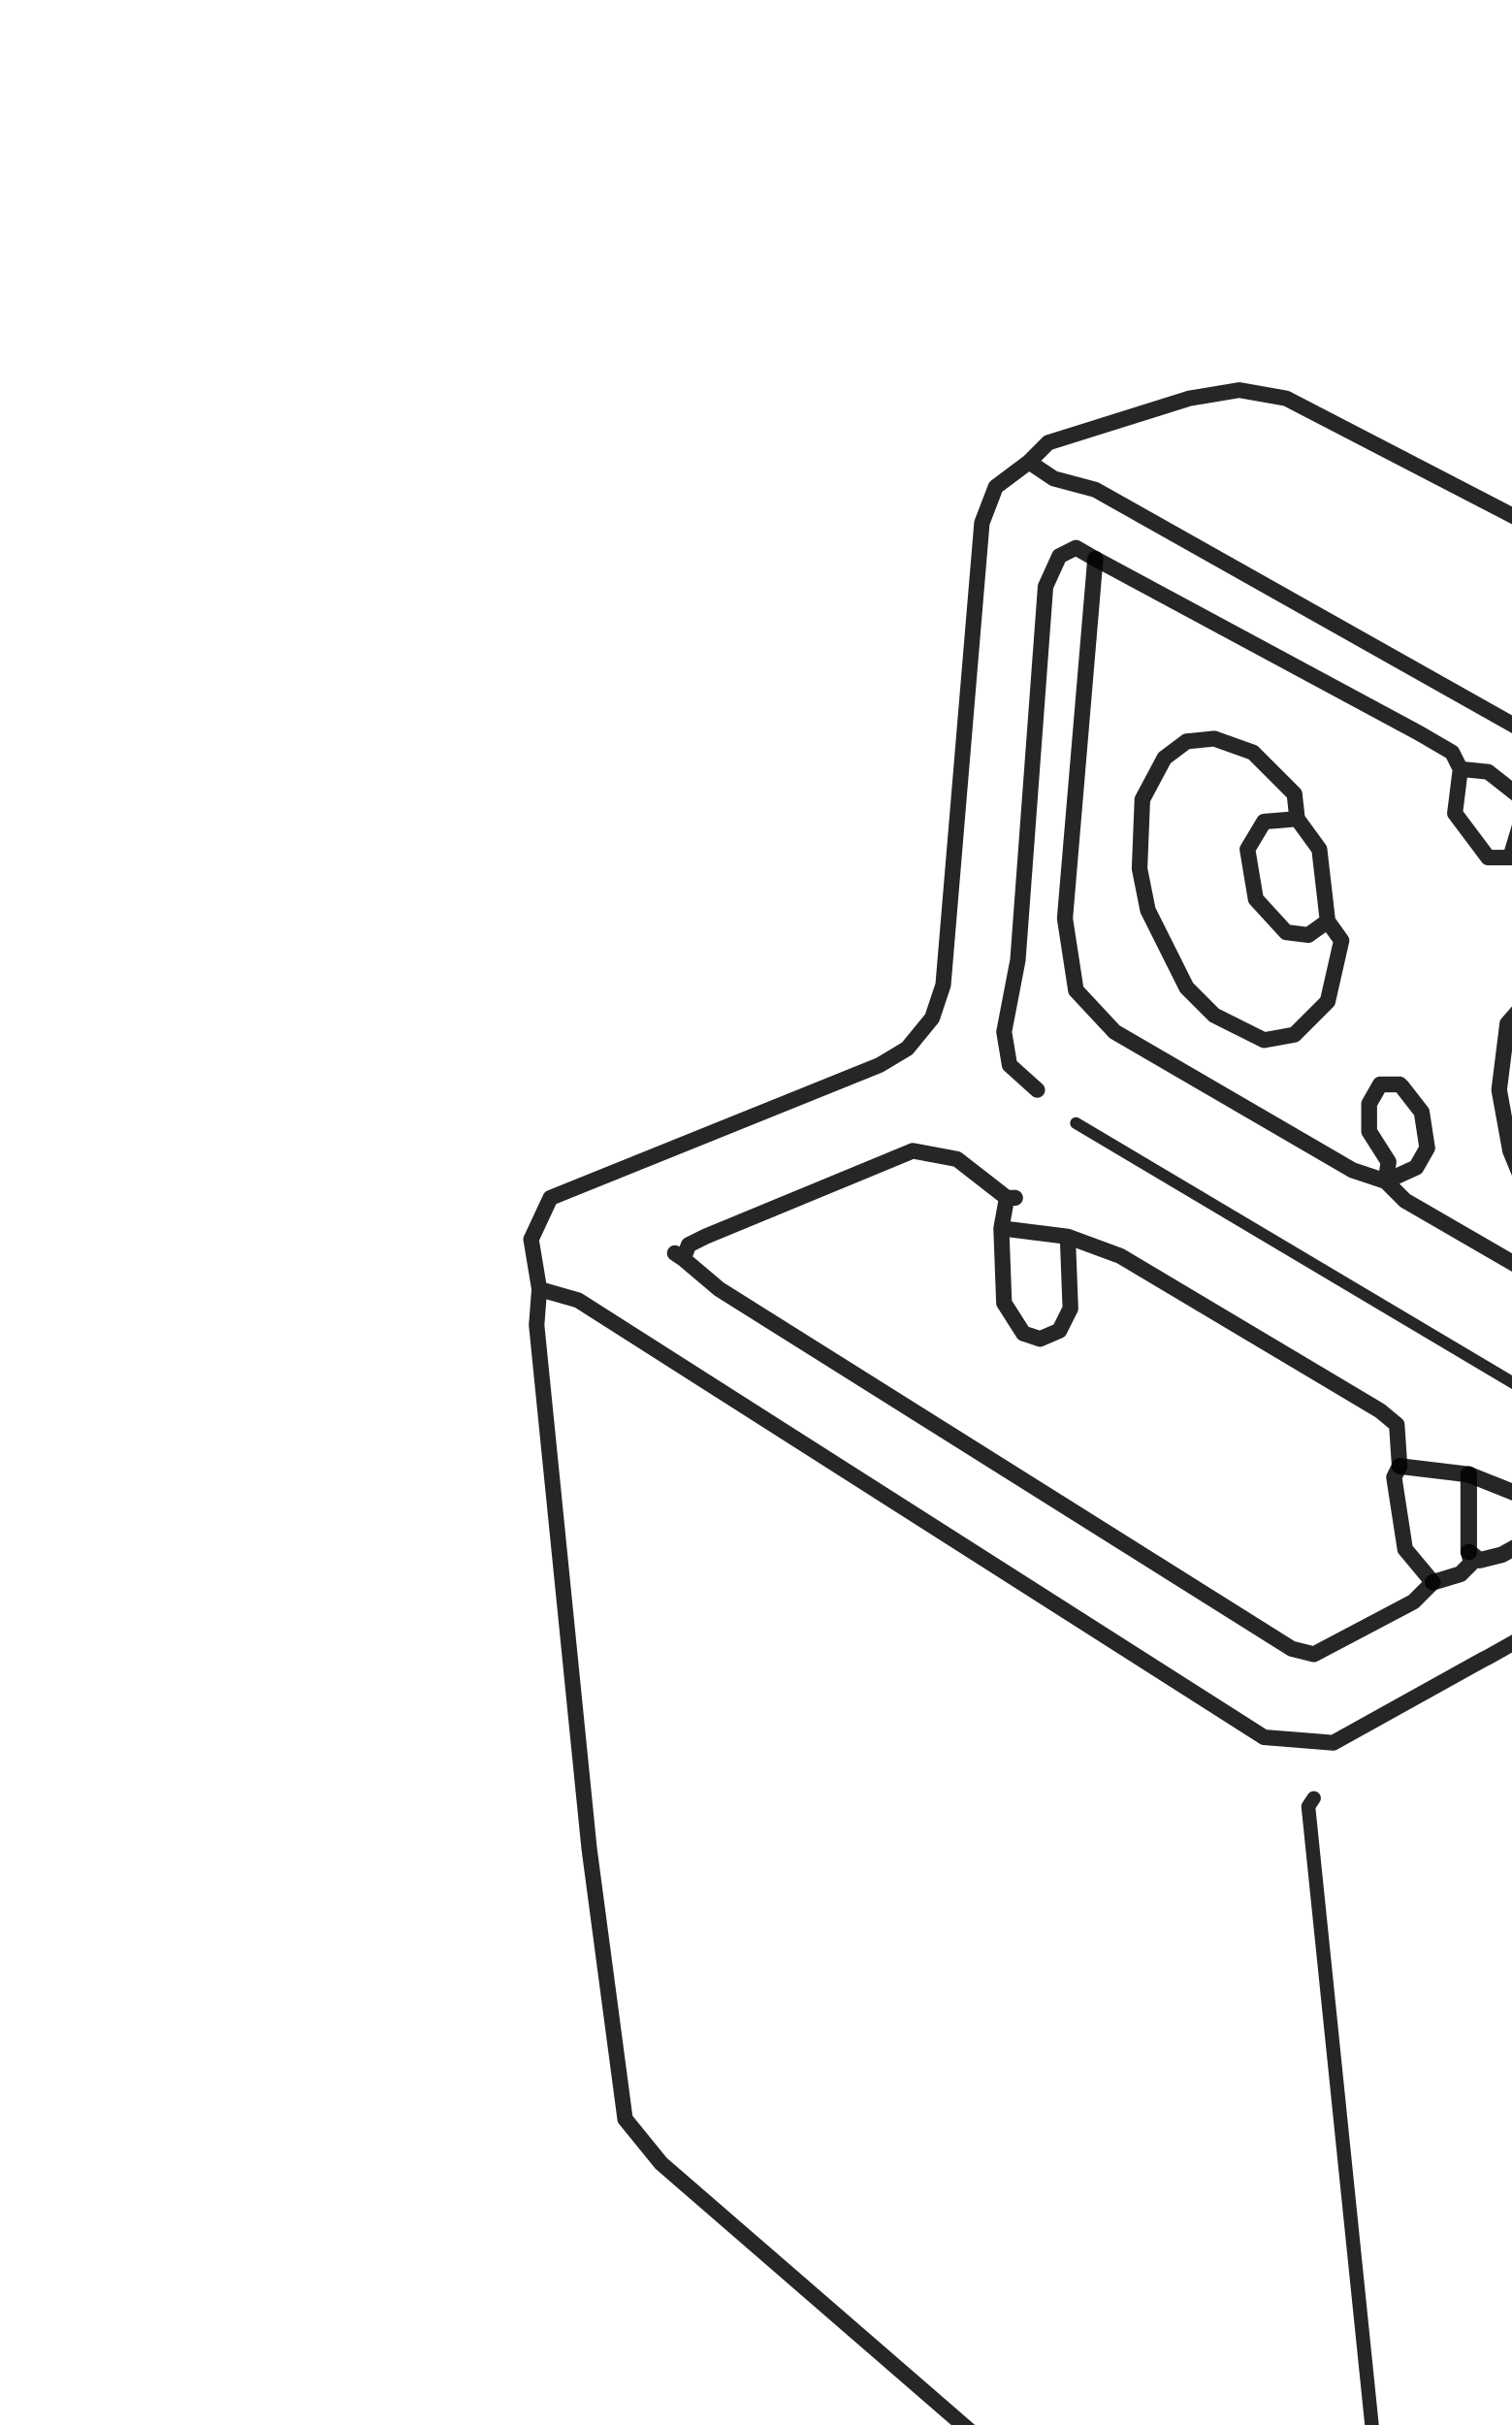
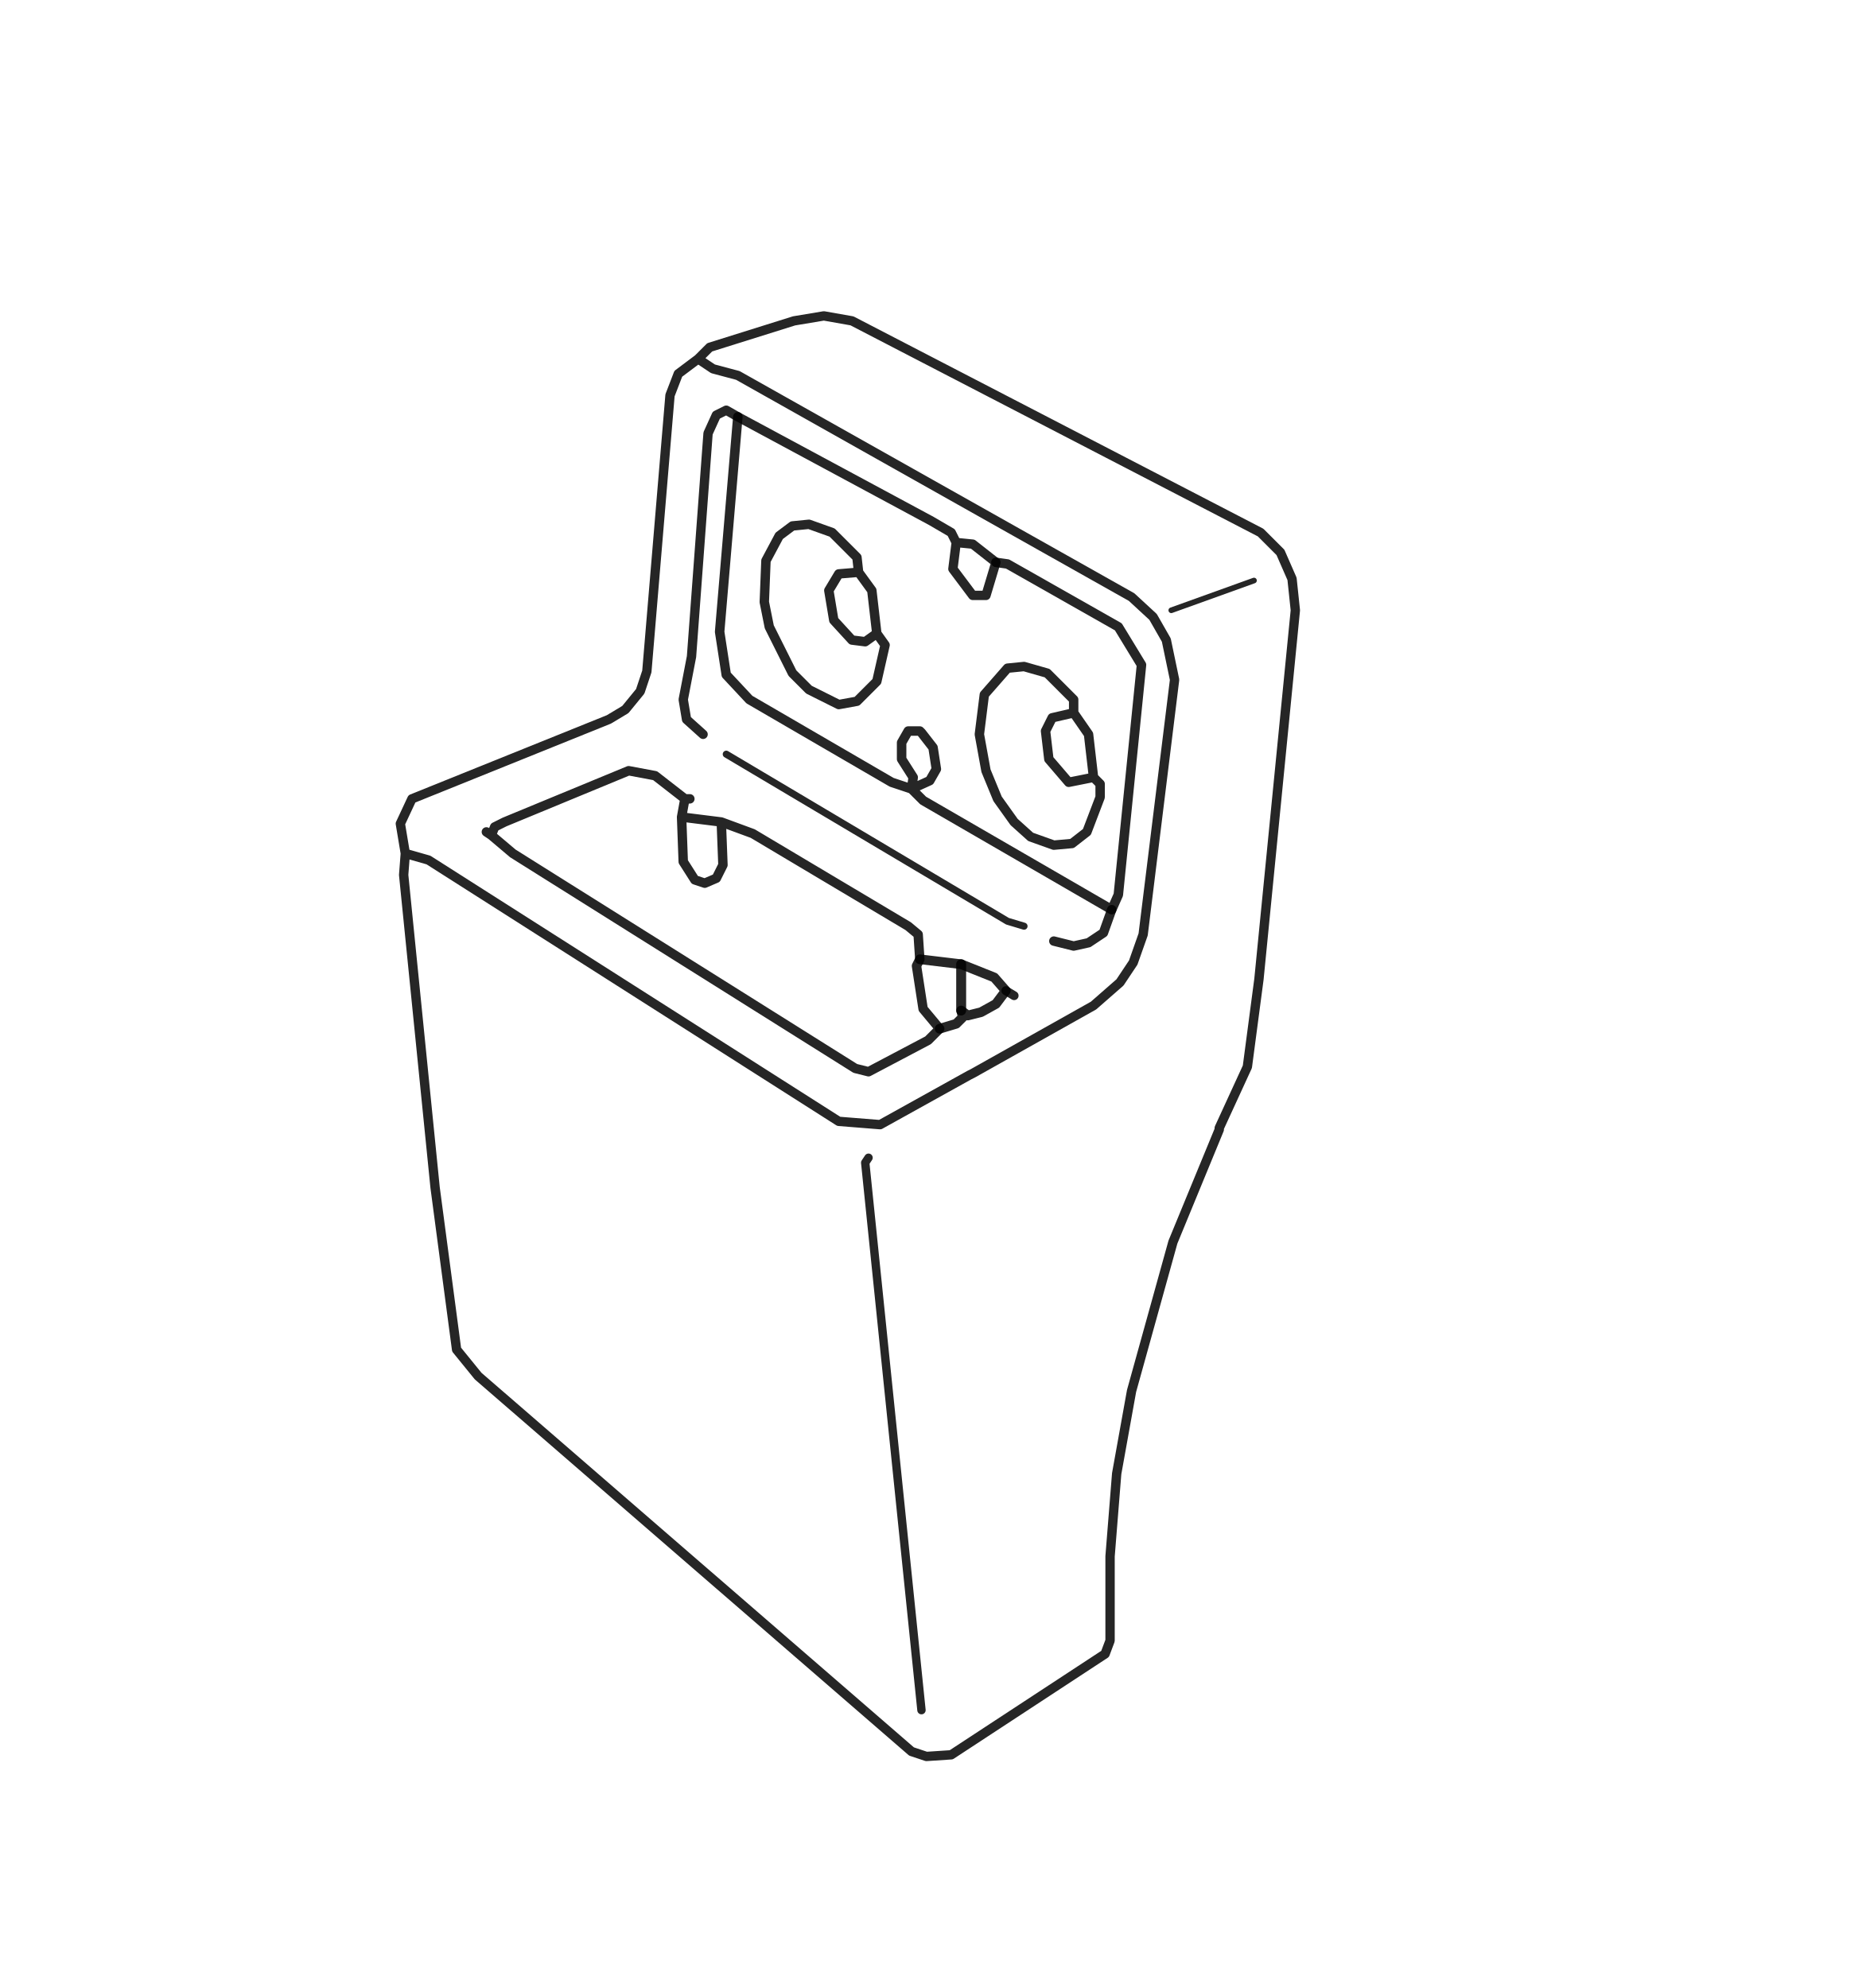
- <svg xmlns="http://www.w3.org/2000/svg" baseProfile="full" height="100%" version="1.1" width="100%">
+ <svg xmlns="http://www.w3.org/2000/svg" baseProfile="full" height="100%" preserveAspectRatio="xMidYMid meet" version="1.1" viewBox="-50 -50 1130 1202" width="100%">
  <defs />
-   <polyline fill="none" opacity="0.85" points="195,466 194,479 213,668 226,766 239,782 501,1009 510,1012 525,1011 618,950 621,942 621,891 625,841 634,791 659,701 687,633 687,632 704,595 711,542 733,319 731,300 724,284 712,272 465,144 448,141 430,144 379,160 372,167 372,167 360,176 355,189 341,356 337,368 328,379 318,385 199,433 192,448 195,466 195,466 209,470 457,628 482,630 536,600 538,599 611,558 627,544 635,532 641,515 660,361 655,337 647,323 634,311 396,177 381,173 372,167" stroke="black" stroke-linecap="round" stroke-linejoin="round" stroke-width="5.644" />
-   <polyline fill="none" opacity="0.85" points="362,444 363,471 370,482 376,484 383,481 387,473 386,447 386,447 362,444 362,444 364,433 367,433 364,433 364,433 346,419 330,416 255,447 249,450 247,455 247,455 244,453 247,455 260,466 467,596 475,598 511,579 518,572 518,572 508,560 504,534 506,530 506,530 505,515 499,510 405,454 386,447" stroke="black" stroke-linecap="round" stroke-linejoin="round" stroke-width="5.7" />
-   <polyline fill="none" opacity="0.85" points="375,394 365,385 363,373 368,347 378,212 383,201 389,198 396,202 396,202 513,265 525,272 528,278 528,278 538,279 552,290 552,290 546,310 538,310 526,294 528,278" stroke="black" stroke-linecap="round" stroke-linejoin="round" stroke-width="5.64" />
-   <polyline fill="none" opacity="0.85" points="396,202 385,332 389,358 403,373 489,423 501,427 501,427 502,420 495,409 495,399 499,392 506,392 507,393 514,402 516,415 512,422 501,427 501,427 508,434 622,500 622,500 626,491 640,352 626,329 559,291 552,290" stroke="black" stroke-linecap="round" stroke-linejoin="round" stroke-width="5.738" />
-   <polyline fill="none" opacity="0.85" points="469,296 468,287 453,272 439,267 429,268 421,274 413,289 412,314 415,329 429,357 439,367 457,376 468,374 480,362 485,340 480,333 480,333 473,338 465,337 454,325 451,307 457,297 469,296 469,296 477,307 480,333" stroke="black" stroke-linecap="round" stroke-linejoin="round" stroke-width="5.692" />
-   <polyline fill="none" opacity="0.85" points="569,510 559,507 389,406" stroke="black" stroke-linecap="round" stroke-linejoin="round" stroke-width="4.267" />
-   <polyline fill="none" opacity="0.85" points="708,301 658,319" stroke="black" stroke-linecap="round" stroke-linejoin="round" stroke-width="3.4" />
-   <polyline fill="none" opacity="0.85" points="599,381 599,373 583,357 569,353 559,354 545,370 542,394 546,416 553,433 563,447 573,456 587,461 598,460 607,453 615,432 615,424 611,420 611,420 596,423 584,409 582,392 586,384 599,381 599,381 608,394 611,420" stroke="black" stroke-linecap="round" stroke-linejoin="round" stroke-width="5.692" />
-   <polyline fill="none" opacity="0.85" points="587,519 599,522 608,520 617,514 622,500" stroke="black" stroke-linecap="round" stroke-linejoin="round" stroke-width="5.68" />
-   <polyline fill="none" opacity="0.85" points="506,530 531,533 531,533 551,541 558,549 558,549 552,557 543,562 535,564 531,561 531,561 532,565 528,569 518,572" stroke="black" stroke-linecap="round" stroke-linejoin="round" stroke-width="5.857" />
-   <polyline fill="none" opacity="0.85" points="531,561 531,533" stroke="black" stroke-linecap="round" stroke-linejoin="round" stroke-width="6.0" />
-   <polyline fill="none" opacity="0.85" points="563,552 558,549" stroke="black" stroke-linecap="round" stroke-linejoin="round" stroke-width="5.4" />
-   <polyline fill="none" opacity="0.85" points="507,984 473,653 475,650" stroke="black" stroke-linecap="round" stroke-linejoin="round" stroke-width="5.067" />
+   <g>
+     <polyline fill="none" opacity="0.85" points="195,466 194,479 213,668 226,766 239,782 501,1009 510,1012 525,1011 618,950 621,942 621,891 625,841 634,791 659,701 687,633 687,632 704,595 711,542 733,319 731,300 724,284 712,272 465,144 448,141 430,144 379,160 372,167 372,167 360,176 355,189 341,356 337,368 328,379 318,385 199,433 192,448 195,466 195,466 209,470 457,628 482,630 536,600 538,599 611,558 627,544 635,532 641,515 660,361 655,337 647,323 634,311 396,177 381,173 372,167" stroke="black" stroke-linecap="round" stroke-linejoin="round" stroke-width="5.644" />
+     <polyline fill="none" opacity="0.85" points="362,444 363,471 370,482 376,484 383,481 387,473 386,447 386,447 362,444 362,444 364,433 367,433 364,433 364,433 346,419 330,416 255,447 249,450 247,455 247,455 244,453 247,455 260,466 467,596 475,598 511,579 518,572 518,572 508,560 504,534 506,530 506,530 505,515 499,510 405,454 386,447" stroke="black" stroke-linecap="round" stroke-linejoin="round" stroke-width="5.7" />
+     <polyline fill="none" opacity="0.85" points="375,394 365,385 363,373 368,347 378,212 383,201 389,198 396,202 396,202 513,265 525,272 528,278 528,278 538,279 552,290 552,290 546,310 538,310 526,294 528,278" stroke="black" stroke-linecap="round" stroke-linejoin="round" stroke-width="5.64" />
+     <polyline fill="none" opacity="0.85" points="396,202 385,332 389,358 403,373 489,423 501,427 501,427 502,420 495,409 495,399 499,392 506,392 507,393 514,402 516,415 512,422 501,427 501,427 508,434 622,500 622,500 626,491 640,352 626,329 559,291 552,290" stroke="black" stroke-linecap="round" stroke-linejoin="round" stroke-width="5.738" />
+     <polyline fill="none" opacity="0.85" points="469,296 468,287 453,272 439,267 429,268 421,274 413,289 412,314 415,329 429,357 439,367 457,376 468,374 480,362 485,340 480,333 480,333 473,338 465,337 454,325 451,307 457,297 469,296 469,296 477,307 480,333" stroke="black" stroke-linecap="round" stroke-linejoin="round" stroke-width="5.692" />
+     <polyline fill="none" opacity="0.85" points="569,510 559,507 389,406" stroke="black" stroke-linecap="round" stroke-linejoin="round" stroke-width="4.267" />
+     <polyline fill="none" opacity="0.85" points="708,301 658,319" stroke="black" stroke-linecap="round" stroke-linejoin="round" stroke-width="3.4" />
+     <polyline fill="none" opacity="0.85" points="599,381 599,373 583,357 569,353 559,354 545,370 542,394 546,416 553,433 563,447 573,456 587,461 598,460 607,453 615,432 615,424 611,420 611,420 596,423 584,409 582,392 586,384 599,381 599,381 608,394 611,420" stroke="black" stroke-linecap="round" stroke-linejoin="round" stroke-width="5.692" />
+     <polyline fill="none" opacity="0.85" points="587,519 599,522 608,520 617,514 622,500" stroke="black" stroke-linecap="round" stroke-linejoin="round" stroke-width="5.68" />
+     <polyline fill="none" opacity="0.85" points="506,530 531,533 531,533 551,541 558,549 558,549 552,557 543,562 535,564 531,561 531,561 532,565 528,569 518,572" stroke="black" stroke-linecap="round" stroke-linejoin="round" stroke-width="5.857" />
+     <polyline fill="none" opacity="0.85" points="531,561 531,533" stroke="black" stroke-linecap="round" stroke-linejoin="round" stroke-width="6.0" />
+     <polyline fill="none" opacity="0.85" points="563,552 558,549" stroke="black" stroke-linecap="round" stroke-linejoin="round" stroke-width="5.4" />
+     <polyline fill="none" opacity="0.85" points="507,984 473,653 475,650" stroke="black" stroke-linecap="round" stroke-linejoin="round" stroke-width="5.067" />
+   </g>
</svg>
